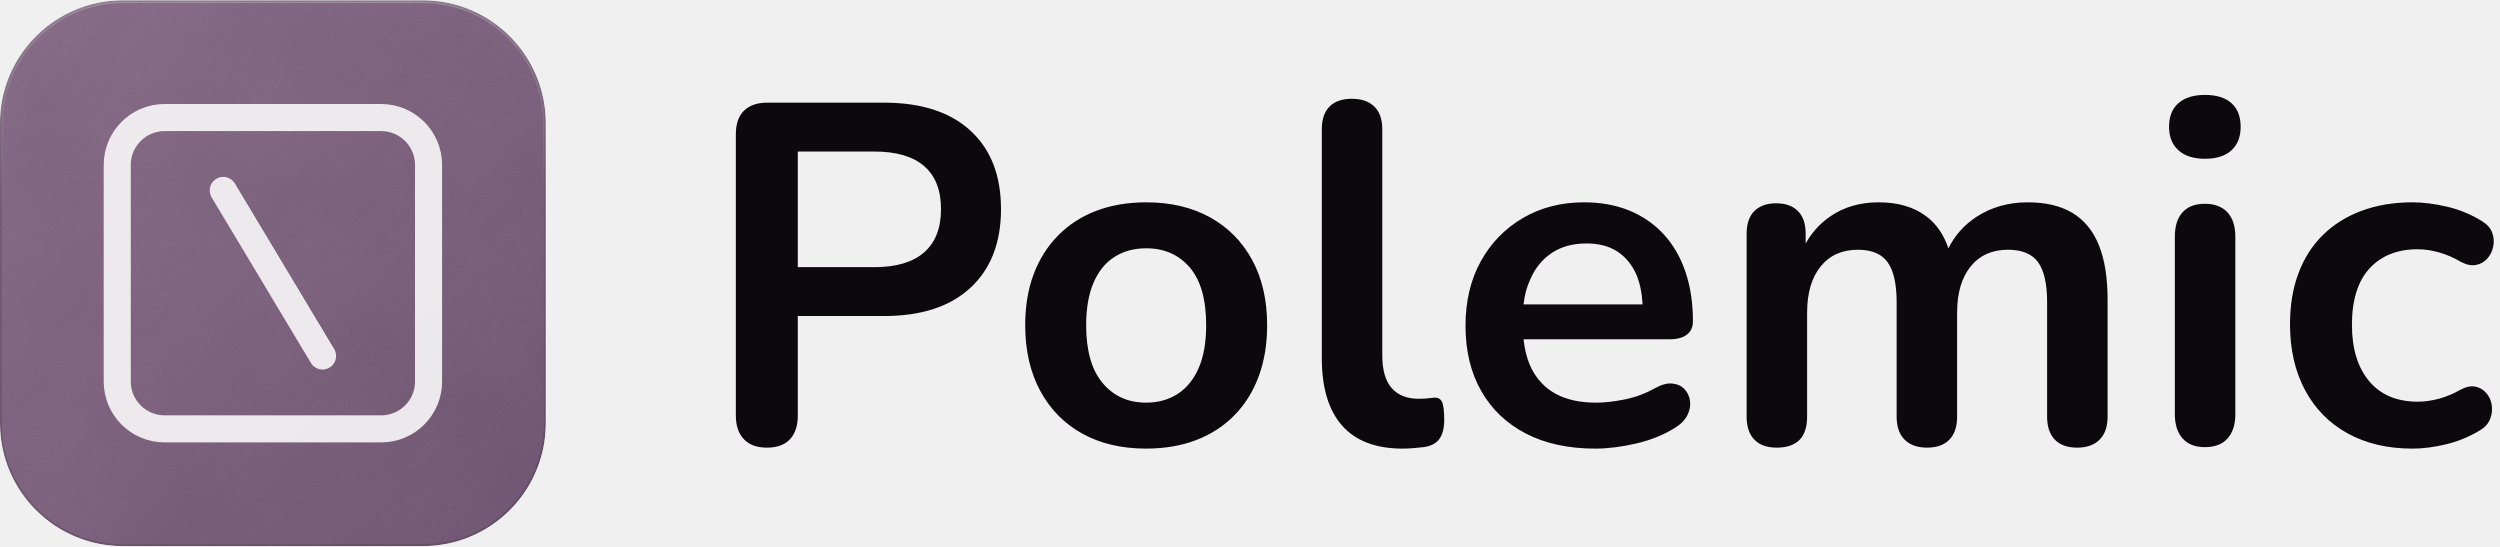
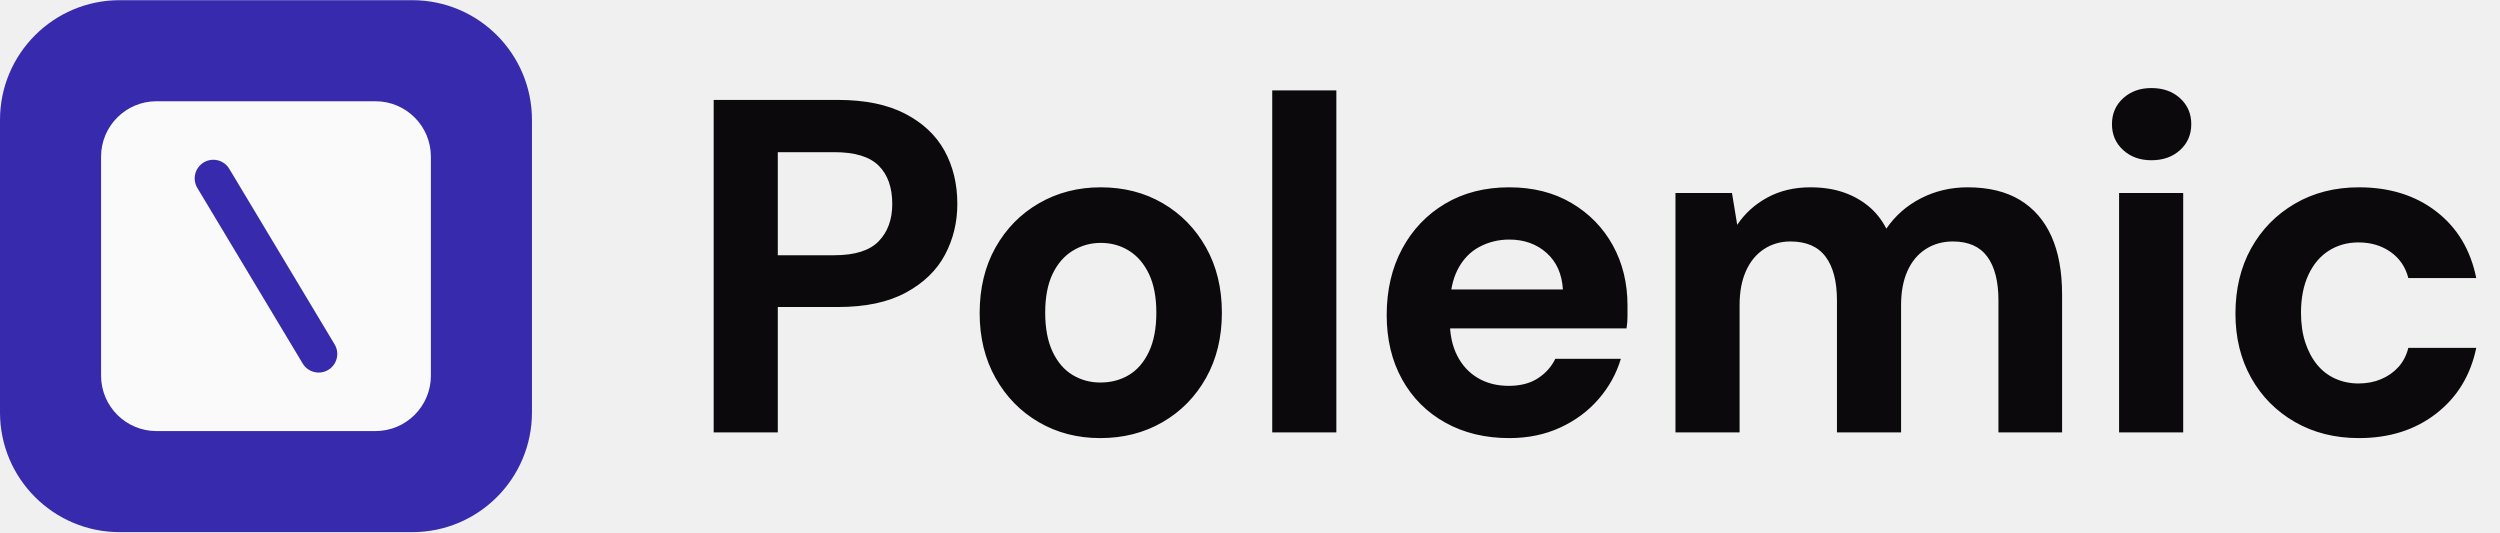
- <svg xmlns="http://www.w3.org/2000/svg" viewBox="0 0 516.68 112.80" width="517" height="113">
-   <svg x="0.00" y="0.00" width="112.80" height="112.80" viewBox="0 0 100 100">
-     <defs>
-       <linearGradient id="bg" x1="0" y1="0" x2="1" y2="1">
-         <stop offset="0" stop-color="#8B718C" />
-         <stop offset="0.5" stop-color="#816682" />
-         <stop offset="1" stop-color="#745A76" />
-       </linearGradient>
-       <linearGradient id="highlight" x1="0" y1="0" x2="0" y2="1">
-         <stop offset="0" stop-color="#FFFFFF" stop-opacity="0.28" />
-         <stop offset="0.4" stop-color="#FFFFFF" stop-opacity="0" />
-       </linearGradient>
-       <filter id="paper" x="0" y="0" width="100" height="100" filterUnits="userSpaceOnUse" color-interpolation-filters="sRGB">
-         <feTurbulence type="fractalNoise" baseFrequency="7.004" numOctaves="3" seed="7" result="fine" />
-         <feColorMatrix in="fine" type="matrix" result="fineA" values="0 0 0 0 0.165  0 0 0 0 0.129  0 0 0 0 0.173  0 0 0 -1.6 1.05" />
-         <feTurbulence type="fractalNoise" baseFrequency="0.049" numOctaves="2" seed="11" result="soft" />
-         <feColorMatrix in="soft" type="matrix" result="softA" values="0 0 0 0 0.165  0 0 0 0 0.129  0 0 0 0 0.173  0 0 0 -1.2 0.75" />
-         <feMerge>
-           <feMergeNode in="softA" />
-           <feMergeNode in="fineA" />
-         </feMerge>
-       </filter>
-       <rect id="tile" width="100" height="100" rx="22.5" />
-       <clipPath id="tileClip">
-         <use href="#tile" />
-       </clipPath>
-     </defs>
-     <g clip-path="url(#tileClip)" style="isolation:isolate">
-       <use href="#tile" fill="url(#bg)" />
-       <rect x="0" y="0" width="100" height="100" filter="url(#paper)" style="mix-blend-mode:multiply" opacity="0.1" />
-     </g>
-     <use href="#tile" fill="none" stroke="url(#highlight)" stroke-width="1" clip-path="url(#tileClip)" />
-     <use href="#tile" fill="none" stroke="#2A212C" stroke-opacity="0.18" stroke-width="0.728" clip-path="url(#tileClip)" />
-     <g transform="translate(19 19) scale(0.62)" fill="none" stroke="#FFFFFF" stroke-width="8" stroke-linecap="round" stroke-linejoin="round" opacity="0.86">
-       <rect x="4" y="4" width="92" height="92" rx="14" />
-       <path d="M35.33 25.54 L64.67 74.46" />
-     </g>
-   </svg>
-   <path transform="translate(144.38 91.65)" fill="#0C090C" d="M14.1 0.8Q11.0 0.8 9.35 -0.95Q7.7 -2.7 7.7 -5.8V-64.0Q7.7 -67.2 9.4 -68.85Q11.1 -70.5 14.2 -70.5H38.3Q49.9 -70.5 56.2 -64.7Q62.5 -58.9 62.5 -48.5Q62.5 -38.1 56.2 -32.25Q49.9 -26.4 38.3 -26.4H20.5V-5.8Q20.5 -2.7 18.9 -0.95Q17.3 0.8 14.1 0.8ZM20.5 -36.5H36.3Q43.1 -36.5 46.6 -39.55Q50.1 -42.6 50.1 -48.5Q50.1 -54.4 46.6 -57.4Q43.1 -60.4 36.3 -60.4H20.5ZM92.5 1.0Q84.9 1.0 79.3 -2.1Q73.7 -5.2 70.6 -10.95Q67.5 -16.7 67.5 -24.5Q67.5 -30.4 69.25 -35.05Q71.0 -39.7 74.3 -43.05Q77.6 -46.4 82.2 -48.15Q86.8 -49.9 92.5 -49.9Q100.1 -49.9 105.7 -46.8Q111.3 -43.7 114.4 -38.0Q117.5 -32.3 117.5 -24.5Q117.5 -18.6 115.75 -13.9Q114.0 -9.2 110.7 -5.85Q107.4 -2.5 102.8 -0.75Q98.2 1.0 92.5 1.0ZM92.5 -8.5Q96.2 -8.5 99.0 -10.3Q101.8 -12.1 103.35 -15.65Q104.9 -19.2 104.9 -24.5Q104.9 -32.5 101.5 -36.45Q98.1 -40.4 92.5 -40.4Q88.8 -40.4 86.0 -38.65Q83.2 -36.9 81.65 -33.35Q80.1 -29.8 80.1 -24.5Q80.1 -16.6 83.5 -12.55Q86.9 -8.5 92.5 -8.5ZM145.5 1.0Q137.2 1.0 133.0 -3.75Q128.8 -8.5 128.8 -17.7V-65.0Q128.8 -68.1 130.4 -69.7Q132.0 -71.3 135.0 -71.3Q138.0 -71.3 139.65 -69.7Q141.3 -68.1 141.3 -65.0V-18.3Q141.3 -13.7 143.25 -11.5Q145.2 -9.3 148.8 -9.3Q149.6 -9.3 150.3 -9.35Q151.0 -9.4 151.7 -9.5Q153.1 -9.7 153.6 -8.75Q154.1 -7.8 154.1 -4.9Q154.1 -2.4 153.1 -1Q152.1 0.4 149.8 0.7Q148.8 0.8 147.7 0.9Q146.6 1.0 145.5 1.0ZM185.3 1.0Q177 1.0 171 -2.1Q165 -5.2 161.75 -10.9Q158.5 -16.6 158.5 -24.4Q158.5 -32.0 161.65 -37.7Q164.8 -43.4 170.35 -46.65Q175.9 -49.9 183 -49.9Q188.2 -49.9 192.35 -48.2Q196.5 -46.5 199.45 -43.3Q202.4 -40.1 203.95 -35.55Q205.5 -31.0 205.5 -25.3Q205.5 -23.5 204.25 -22.55Q203 -21.6 200.7 -21.6H170.5Q171.1 -15.8 174.2 -12.6Q178 -8.5 185.5 -8.5Q188.1 -8.5 191.35 -9.15Q194.6 -9.8 197.5 -11.4Q199.6 -12.6 201.2 -12.45Q202.8 -12.3 203.75 -11.3Q204.7 -10.3 204.9 -8.85Q205.1 -7.4 204.35 -5.9Q203.6 -4.4 201.8 -3.3Q198.3 -1.1 193.75 -0.05Q189.2 1.0 185.3 1.0ZM170.5 -28.8H195.1Q194.9 -32.4 193.8 -35.0Q192.4 -38.1 189.85 -39.75Q187.3 -41.4 183.5 -41.4Q179.3 -41.4 176.35 -39.45Q173.4 -37.5 171.9 -34.0Q170.8 -31.7 170.5 -28.8ZM222.8 0.8Q219.8 0.8 218.2 -0.85Q216.6 -2.5 216.6 -5.6V-43.4Q216.6 -46.5 218.2 -48.1Q219.8 -49.7 222.7 -49.7Q225.6 -49.7 227.2 -48.1Q228.8 -46.5 228.8 -43.4V-41.4Q230.7 -44.8 233.9 -47.0Q238.1 -49.9 243.9 -49.9Q249.8 -49.9 253.6 -47.1Q256.8 -44.8 258.3 -40.4Q260.3 -44.4 264.1 -46.9Q268.7 -49.9 274.7 -49.9Q280.3 -49.9 283.95 -47.7Q287.6 -45.5 289.4 -41.05Q291.2 -36.6 291.2 -29.8V-5.6Q291.2 -2.5 289.55 -0.85Q287.9 0.8 284.9 0.8Q281.9 0.8 280.3 -0.85Q278.7 -2.5 278.7 -5.6V-29.3Q278.7 -34.9 276.85 -37.5Q275.0 -40.1 270.6 -40.1Q265.7 -40.1 262.9 -36.65Q260.1 -33.2 260.1 -27.1V-5.6Q260.1 -2.5 258.5 -0.85Q256.9 0.8 253.9 0.8Q250.9 0.8 249.25 -0.85Q247.6 -2.5 247.6 -5.6V-29.3Q247.6 -34.9 245.75 -37.5Q243.9 -40.1 239.6 -40.1Q234.7 -40.1 231.9 -36.65Q229.1 -33.2 229.1 -27.1V-5.6Q229.1 0.8 222.8 0.8ZM311.3 0.7Q308.3 0.7 306.7 -1.1Q305.1 -2.9 305.1 -6.1V-42.8Q305.1 -46.1 306.7 -47.85Q308.3 -49.6 311.3 -49.6Q314.3 -49.6 315.95 -47.85Q317.6 -46.1 317.6 -42.8V-6.1Q317.6 -2.9 316.0 -1.1Q314.4 0.7 311.3 0.7ZM311.3 -58.9Q307.8 -58.9 305.85 -60.65Q303.9 -62.4 303.9 -65.5Q303.9 -68.7 305.85 -70.4Q307.8 -72.1 311.3 -72.1Q314.9 -72.1 316.8 -70.4Q318.7 -68.7 318.7 -65.5Q318.7 -62.4 316.8 -60.65Q314.9 -58.9 311.3 -58.9ZM354.2 1.0Q346.5 1.0 340.8 -2.15Q335.1 -5.3 332.0 -11.1Q328.9 -16.9 328.9 -24.7Q328.9 -30.6 330.65 -35.25Q332.4 -39.9 335.7 -43.15Q339.0 -46.4 343.7 -48.15Q348.4 -49.9 354.2 -49.9Q357.5 -49.9 361.35 -49.0Q365.2 -48.1 368.6 -46.0Q370.2 -45.0 370.7 -43.6Q371.2 -42.2 370.9 -40.75Q370.6 -39.3 369.65 -38.25Q368.7 -37.2 367.3 -36.95Q365.9 -36.7 364.2 -37.6Q362.0 -38.9 359.7 -39.55Q357.4 -40.2 355.3 -40.2Q352.0 -40.2 349.5 -39.15Q347.0 -38.1 345.25 -36.15Q343.5 -34.2 342.6 -31.3Q341.7 -28.4 341.7 -24.6Q341.7 -17.2 345.25 -12.95Q348.8 -8.7 355.3 -8.7Q357.4 -8.7 359.65 -9.3Q361.9 -9.9 364.2 -11.2Q365.9 -12.1 367.25 -11.8Q368.6 -11.5 369.5 -10.45Q370.4 -9.4 370.6 -7.95Q370.8 -6.5 370.25 -5.1Q369.7 -3.7 368.2 -2.8Q364.9 -0.8 361.2 0.1Q357.5 1.0 354.2 1.0Z" />
+ <svg xmlns="http://www.w3.org/2000/svg" viewBox="0 0 526.36 112.00" width="526" height="112">
+   <rect x="0.000" y="0.000" width="112.000" height="112.000" rx="25.200" fill="#372AAC" />
+   <rect x="21.280" y="21.280" width="69.440" height="69.440" rx="11.666" fill="#FAFAFA" />
+   <path d="M44.91 37.52 L67.09 74.48" stroke="#372AAC" stroke-width="7.840" stroke-linecap="round" fill="none" />
+   <path fill="#0C090C" transform="translate(143.360 91.000)" d="M6.9 0.0V-70.0H33.1Q41.6 -70.0 47.2 -67.1Q52.8 -64.2 55.5 -59.3Q58.2 -54.4 58.2 -48.1Q58.2 -42.3 55.6 -37.4Q53.0 -32.5 47.4 -29.45Q41.8 -26.4 33.1 -26.4H20.4V0.0ZM20.4 -37.3H32.3Q38.8 -37.3 41.65 -40.25Q44.5 -43.2 44.5 -48.1Q44.5 -53.3 41.65 -56.15Q38.8 -59.0 32.3 -59.0H20.4ZM88.3 1.2Q81.1 1.2 75.35 -2.15Q69.6 -5.5 66.25 -11.45Q62.9 -17.4 62.9 -25.1Q62.9 -33.0 66.25 -38.95Q69.6 -44.9 75.4 -48.25Q81.2 -51.6 88.4 -51.6Q95.7 -51.6 101.45 -48.25Q107.2 -44.9 110.55 -38.95Q113.9 -33.0 113.9 -25.2Q113.9 -17.4 110.55 -11.45Q107.2 -5.5 101.4 -2.15Q95.6 1.2 88.3 1.2ZM88.3 -10.5Q91.7 -10.5 94.35 -12.1Q97.0 -13.7 98.55 -17.0Q100.1 -20.3 100.1 -25.2Q100.1 -30.1 98.55 -33.35Q97.0 -36.6 94.35 -38.25Q91.7 -39.9 88.4 -39.9Q85.2 -39.9 82.5 -38.25Q79.8 -36.6 78.25 -33.35Q76.7 -30.1 76.7 -25.2Q76.7 -20.3 78.25 -17.0Q79.8 -13.7 82.45 -12.1Q85.1 -10.5 88.3 -10.5ZM124.5 0.0V-72.0H138.0V0.0ZM174.4 1.2Q166.8 1.2 160.95 -2.05Q155.1 -5.3 151.85 -11.15Q148.6 -17.0 148.6 -24.7Q148.6 -32.6 151.85 -38.65Q155.1 -44.7 160.9 -48.15Q166.7 -51.6 174.4 -51.6Q181.9 -51.6 187.5 -48.3Q193.1 -45.0 196.2 -39.4Q199.3 -33.8 199.3 -26.7Q199.3 -25.7 199.3 -24.45Q199.3 -23.2 199.1 -21.9H158.2V-30.1H185.7Q185.4 -35.0 182.25 -37.8Q179.1 -40.6 174.4 -40.6Q171.0 -40.6 168.1 -39.05Q165.2 -37.5 163.55 -34.3Q161.9 -31.1 161.9 -26.2V-23.3Q161.9 -19.2 163.45 -16.15Q165.0 -13.1 167.8 -11.45Q170.6 -9.8 174.3 -9.8Q178.0 -9.8 180.45 -11.4Q182.9 -13.0 184.1 -15.5H197.9Q196.5 -10.8 193.2 -7.0Q189.9 -3.2 185.1 -1.0Q180.3 1.2 174.4 1.2ZM209.4 0.0V-50.4H221.3L222.4 -43.7Q224.8 -47.3 228.75 -49.45Q232.7 -51.6 237.8 -51.6Q241.6 -51.6 244.6 -50.6Q247.6 -49.6 249.95 -47.7Q252.3 -45.8 253.8 -42.9Q256.6 -47.0 261.1 -49.3Q265.6 -51.6 270.9 -51.6Q277.5 -51.6 281.9 -48.95Q286.3 -46.3 288.55 -41.3Q290.8 -36.3 290.8 -29.0V0.0H277.4V-27.8Q277.4 -33.8 275.05 -37.0Q272.7 -40.2 267.8 -40.2Q264.6 -40.2 262.1 -38.6Q259.6 -37.0 258.25 -34.0Q256.9 -31.0 256.9 -26.8V0.0H243.4V-27.8Q243.4 -33.8 241.0 -37.0Q238.6 -40.2 233.6 -40.2Q230.5 -40.2 228.05 -38.6Q225.6 -37.0 224.25 -34.0Q222.9 -31.0 222.9 -26.8V0.0ZM302.8 0.0V-50.4H316.3V0.0ZM309.6 -57.3Q306 -57.3 303.65 -59.45Q301.3 -61.6 301.3 -64.9Q301.3 -68.2 303.65 -70.35Q306 -72.5 309.6 -72.5Q313.3 -72.5 315.65 -70.35Q318 -68.2 318 -64.9Q318 -61.6 315.65 -59.45Q313.3 -57.3 309.6 -57.3ZM353.3 1.2Q345.7 1.2 339.8 -2.2Q333.9 -5.6 330.6 -11.5Q327.3 -17.4 327.3 -25.0Q327.3 -32.8 330.6 -38.75Q333.9 -44.7 339.8 -48.15Q345.7 -51.6 353.3 -51.6Q363.0 -51.6 369.6 -46.5Q376.2 -41.4 378.0 -32.5H363.7Q362.8 -36.0 359.95 -38.0Q357.1 -40.0 353.2 -40.0Q349.7 -40.0 346.95 -38.25Q344.2 -36.5 342.65 -33.15Q341.1 -29.8 341.1 -25.2Q341.1 -21.7 342.0 -18.95Q342.9 -16.2 344.5 -14.25Q346.1 -12.3 348.35 -11.3Q350.6 -10.3 353.2 -10.3Q355.8 -10.3 357.95 -11.2Q360.1 -12.1 361.6 -13.75Q363.1 -15.4 363.7 -17.8H378.0Q376.2 -9.1 369.55 -3.95Q362.9 1.2 353.3 1.2Z" />
</svg>
